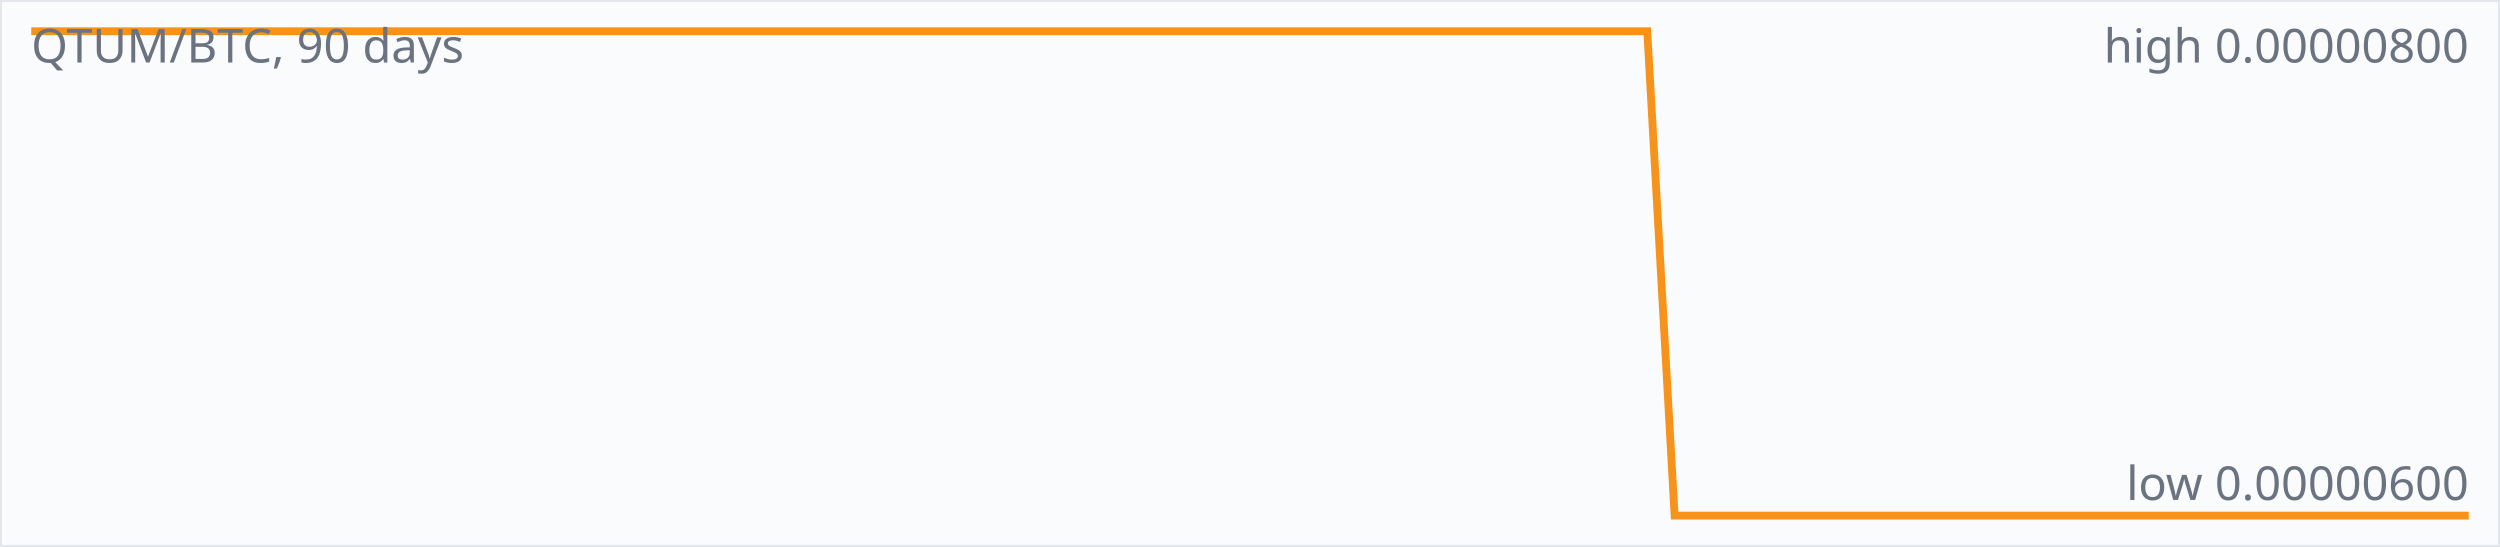
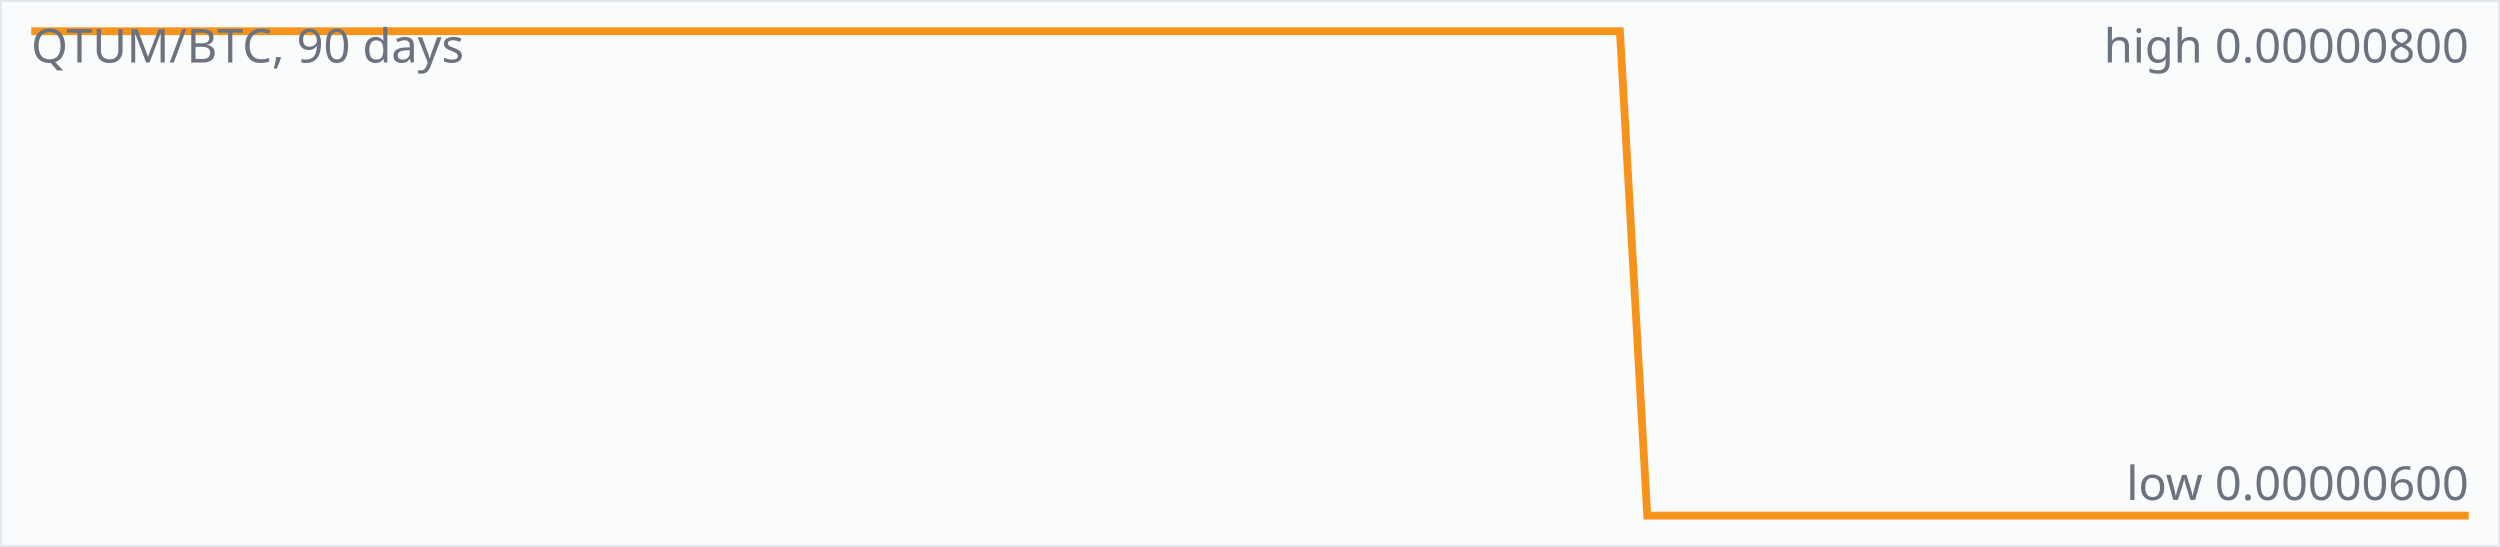
<svg xmlns="http://www.w3.org/2000/svg" viewBox="0 0 640 140" width="640" height="140" font-family="sans-serif">
  <rect x="0" y="0" width="640" height="140" fill="#fafbfc" stroke="#e3e6ea" />
-   <polyline fill="none" stroke="#f7931a" stroke-width="2" points="8.0,8.0 15.0,8.0 22.0,8.0 29.0,8.0 36.0,8.0 43.1,8.0 50.1,8.0 57.1,8.0 64.1,8.0 71.1,8.0 78.1,8.0 85.1,8.0 92.1,8.0 99.1,8.0 106.2,8.0 113.2,8.0 120.2,8.0 127.2,8.0 134.2,8.0 141.2,8.0 148.2,8.0 155.2,8.0 162.2,8.0 169.3,8.0 176.3,8.0 183.3,8.0 190.3,8.0 197.3,8.0 204.3,8.0 211.3,8.0 218.3,8.0 225.3,8.0 232.4,8.0 239.4,8.0 246.4,8.0 253.4,8.0 260.4,8.0 267.4,8.0 274.4,8.0 281.4,8.0 288.4,8.0 295.5,8.0 302.5,8.0 309.5,8.0 316.5,8.0 323.5,8.0 330.5,8.0 337.5,8.0 344.5,8.0 351.6,8.0 358.6,8.0 365.6,8.0 372.6,8.0 379.6,8.0 386.6,8.0 393.6,8.0 400.6,8.0 407.6,8.0 414.7,8.0 421.7,8.0 428.7,132.0 435.7,132.0 442.7,132.0 449.7,132.0 456.7,132.0 463.7,132.0 470.7,132.0 477.8,132.0 484.8,132.0 491.8,132.0 498.8,132.0 505.8,132.0 512.8,132.0 519.8,132.0 526.8,132.0 533.8,132.0 540.9,132.0 547.9,132.0 554.9,132.0 561.9,132.0 568.9,132.0 575.9,132.0 582.9,132.0 589.9,132.0 596.9,132.0 604.0,132.0 611.0,132.0 618.0,132.0 625.0,132.0 632.0,132.0" />
+   <polyline fill="none" stroke="#f7931a" stroke-width="2" points="8.0,8.0 15.0,8.0 22.0,8.0 29.0,8.0 36.0,8.0 43.1,8.0 50.1,8.0 57.1,8.0 64.1,8.0 71.1,8.0 78.1,8.0 85.1,8.0 92.1,8.0 99.1,8.0 106.2,8.0 113.2,8.0 120.2,8.0 127.2,8.0 134.2,8.0 141.2,8.0 148.2,8.0 155.2,8.0 162.2,8.0 169.3,8.0 176.3,8.0 183.3,8.0 190.3,8.0 197.3,8.0 204.3,8.0 211.3,8.0 218.3,8.0 225.3,8.0 232.4,8.0 239.4,8.0 246.4,8.0 253.4,8.0 260.4,8.0 267.4,8.0 274.4,8.0 281.4,8.0 288.4,8.0 295.5,8.0 302.5,8.0 309.5,8.0 316.5,8.0 323.5,8.0 330.5,8.0 337.5,8.0 344.5,8.0 351.6,8.0 358.6,8.0 365.6,8.0 372.6,8.0 379.6,8.0 386.6,8.0 393.6,8.0 400.6,8.0 407.6,8.0 414.7,8.0 421.7,132.0 428.7,132.0 435.7,132.0 442.7,132.0 449.7,132.0 456.7,132.0 463.7,132.0 470.7,132.0 477.8,132.0 484.8,132.0 491.8,132.0 498.8,132.0 505.8,132.0 512.8,132.0 519.8,132.0 526.8,132.0 533.8,132.0 540.9,132.0 547.9,132.0 554.9,132.0 561.9,132.0 568.9,132.0 575.9,132.0 582.9,132.0 589.9,132.0 596.9,132.0 604.0,132.0 611.0,132.0 618.0,132.0 625.0,132.0 632.0,132.0" />
  <text x="8" y="16" font-size="12" fill="#6b7280">QTUM/BTC, 90 days</text>
  <text x="632" y="16" text-anchor="end" font-size="12" fill="#6b7280">high 0.00000800</text>
  <text x="632" y="128" text-anchor="end" font-size="12" fill="#6b7280">low 0.00000600</text>
</svg>
